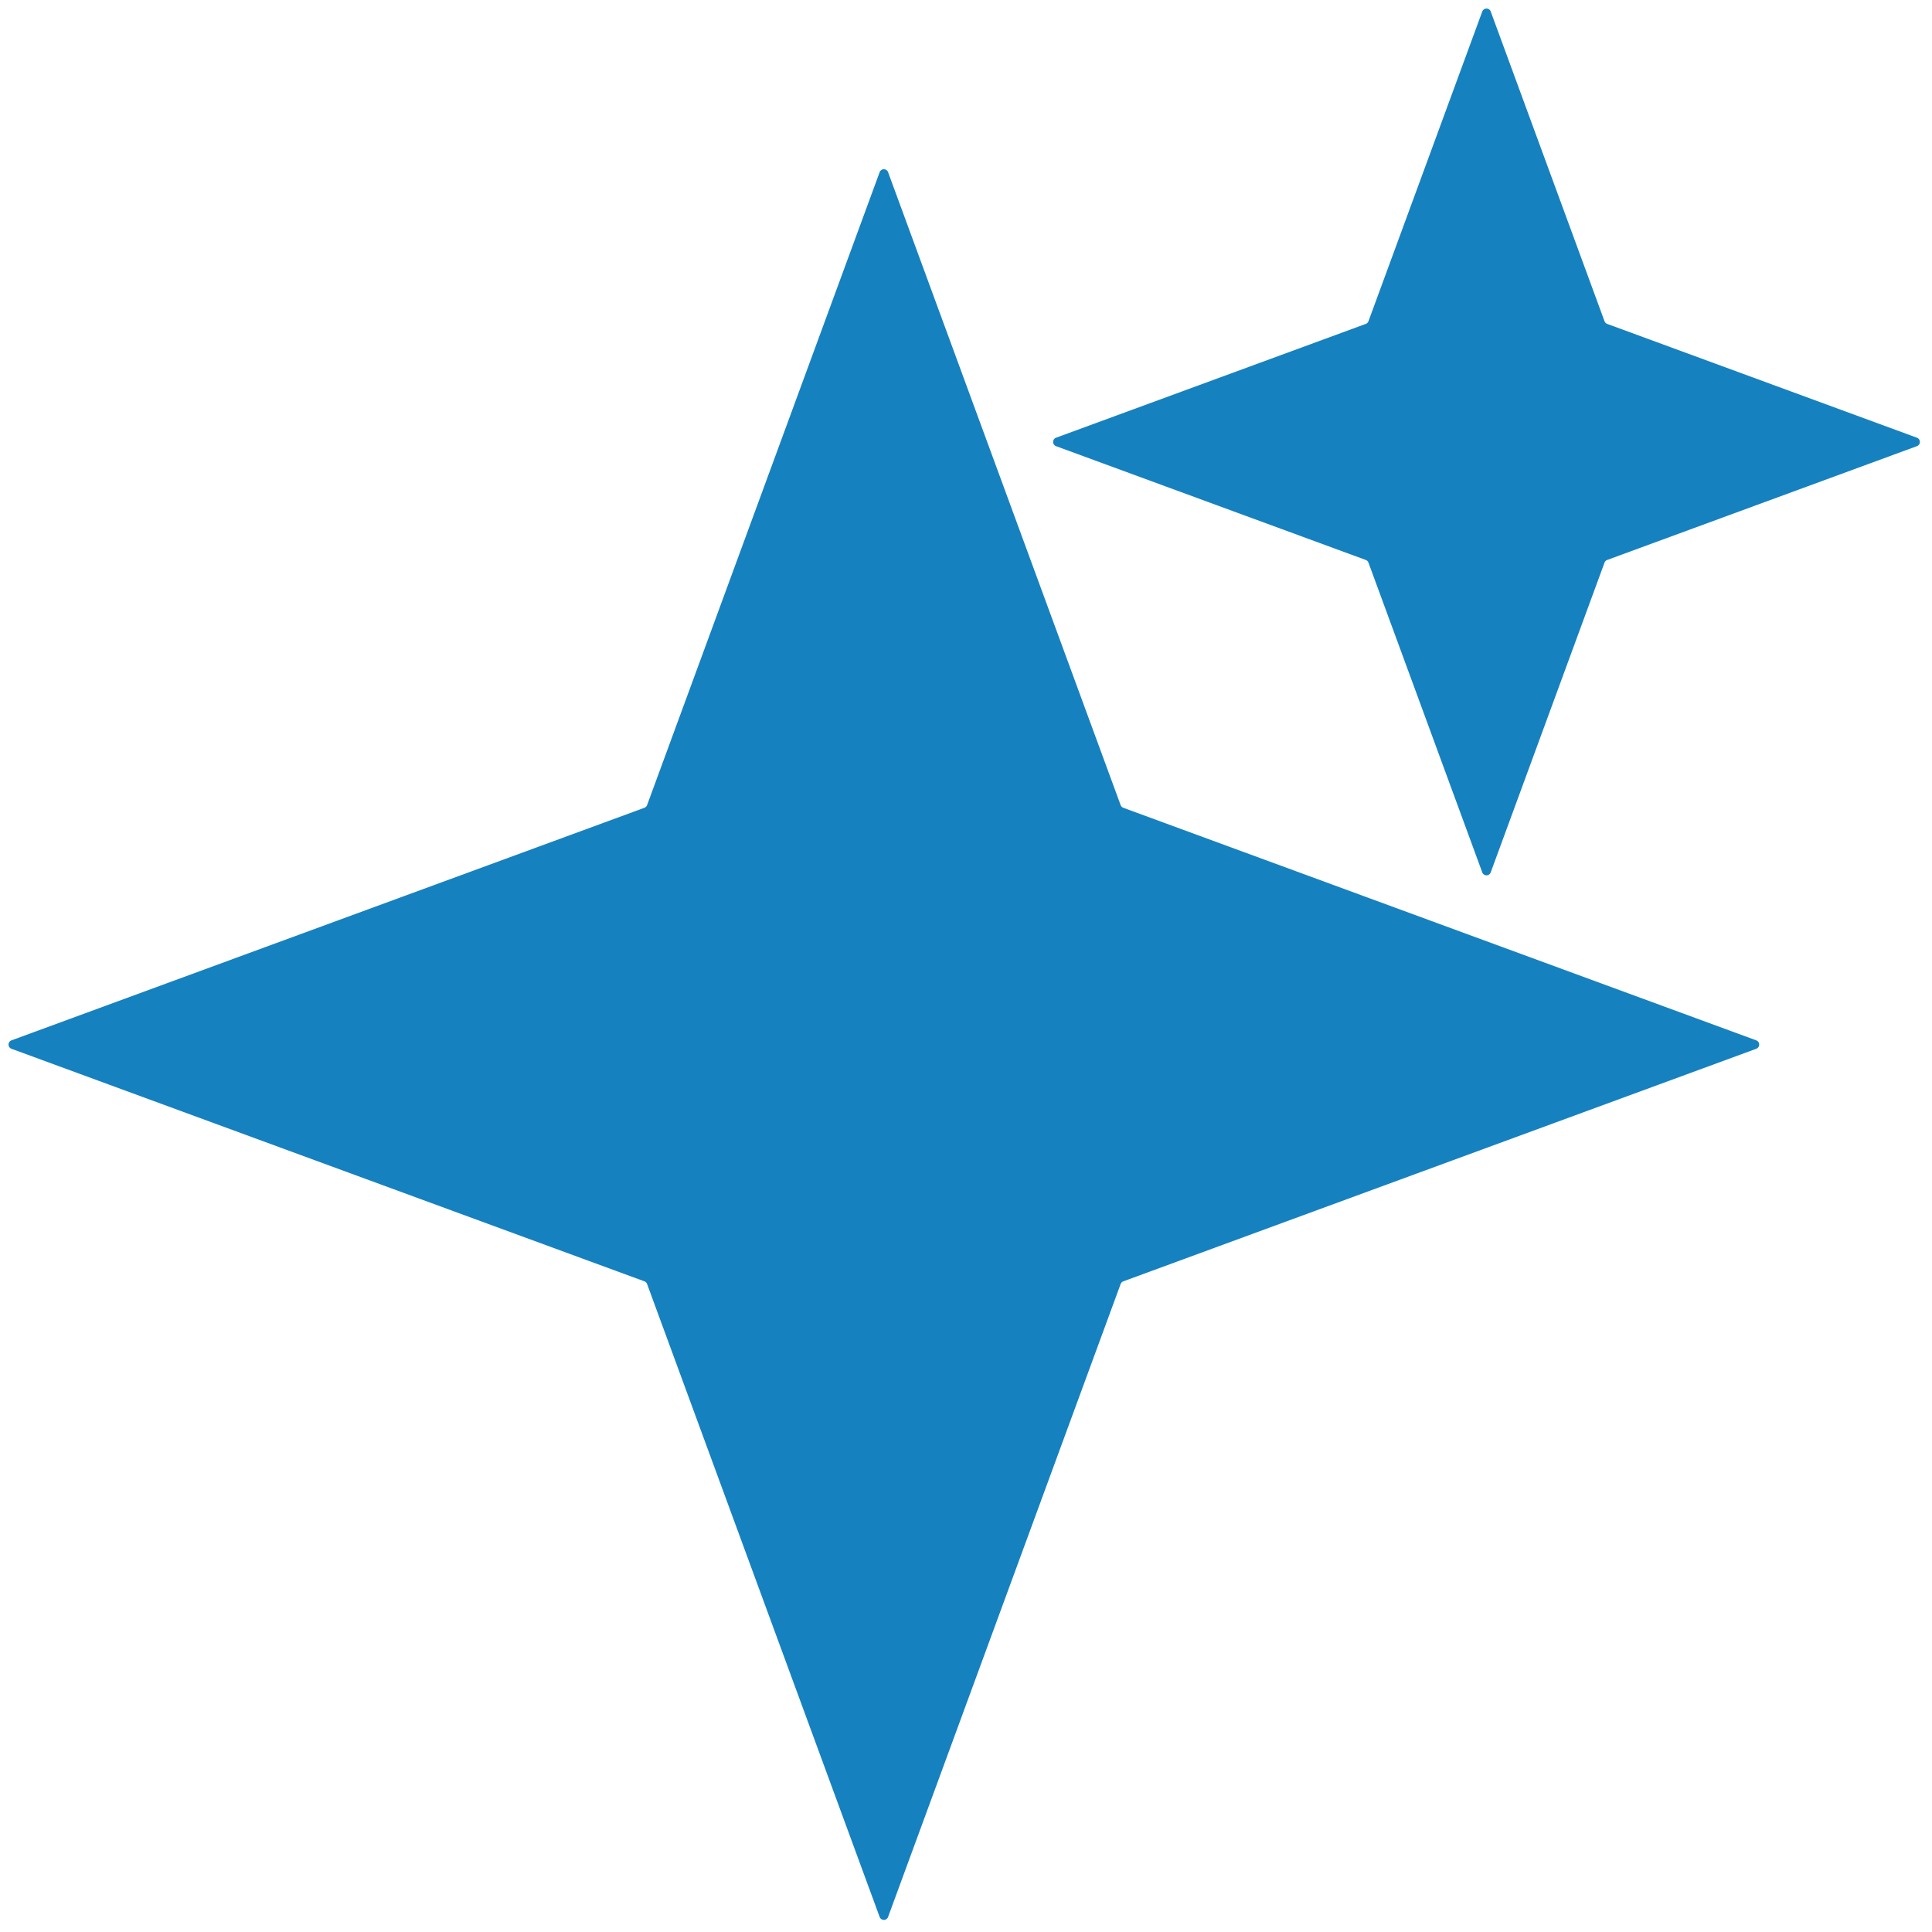
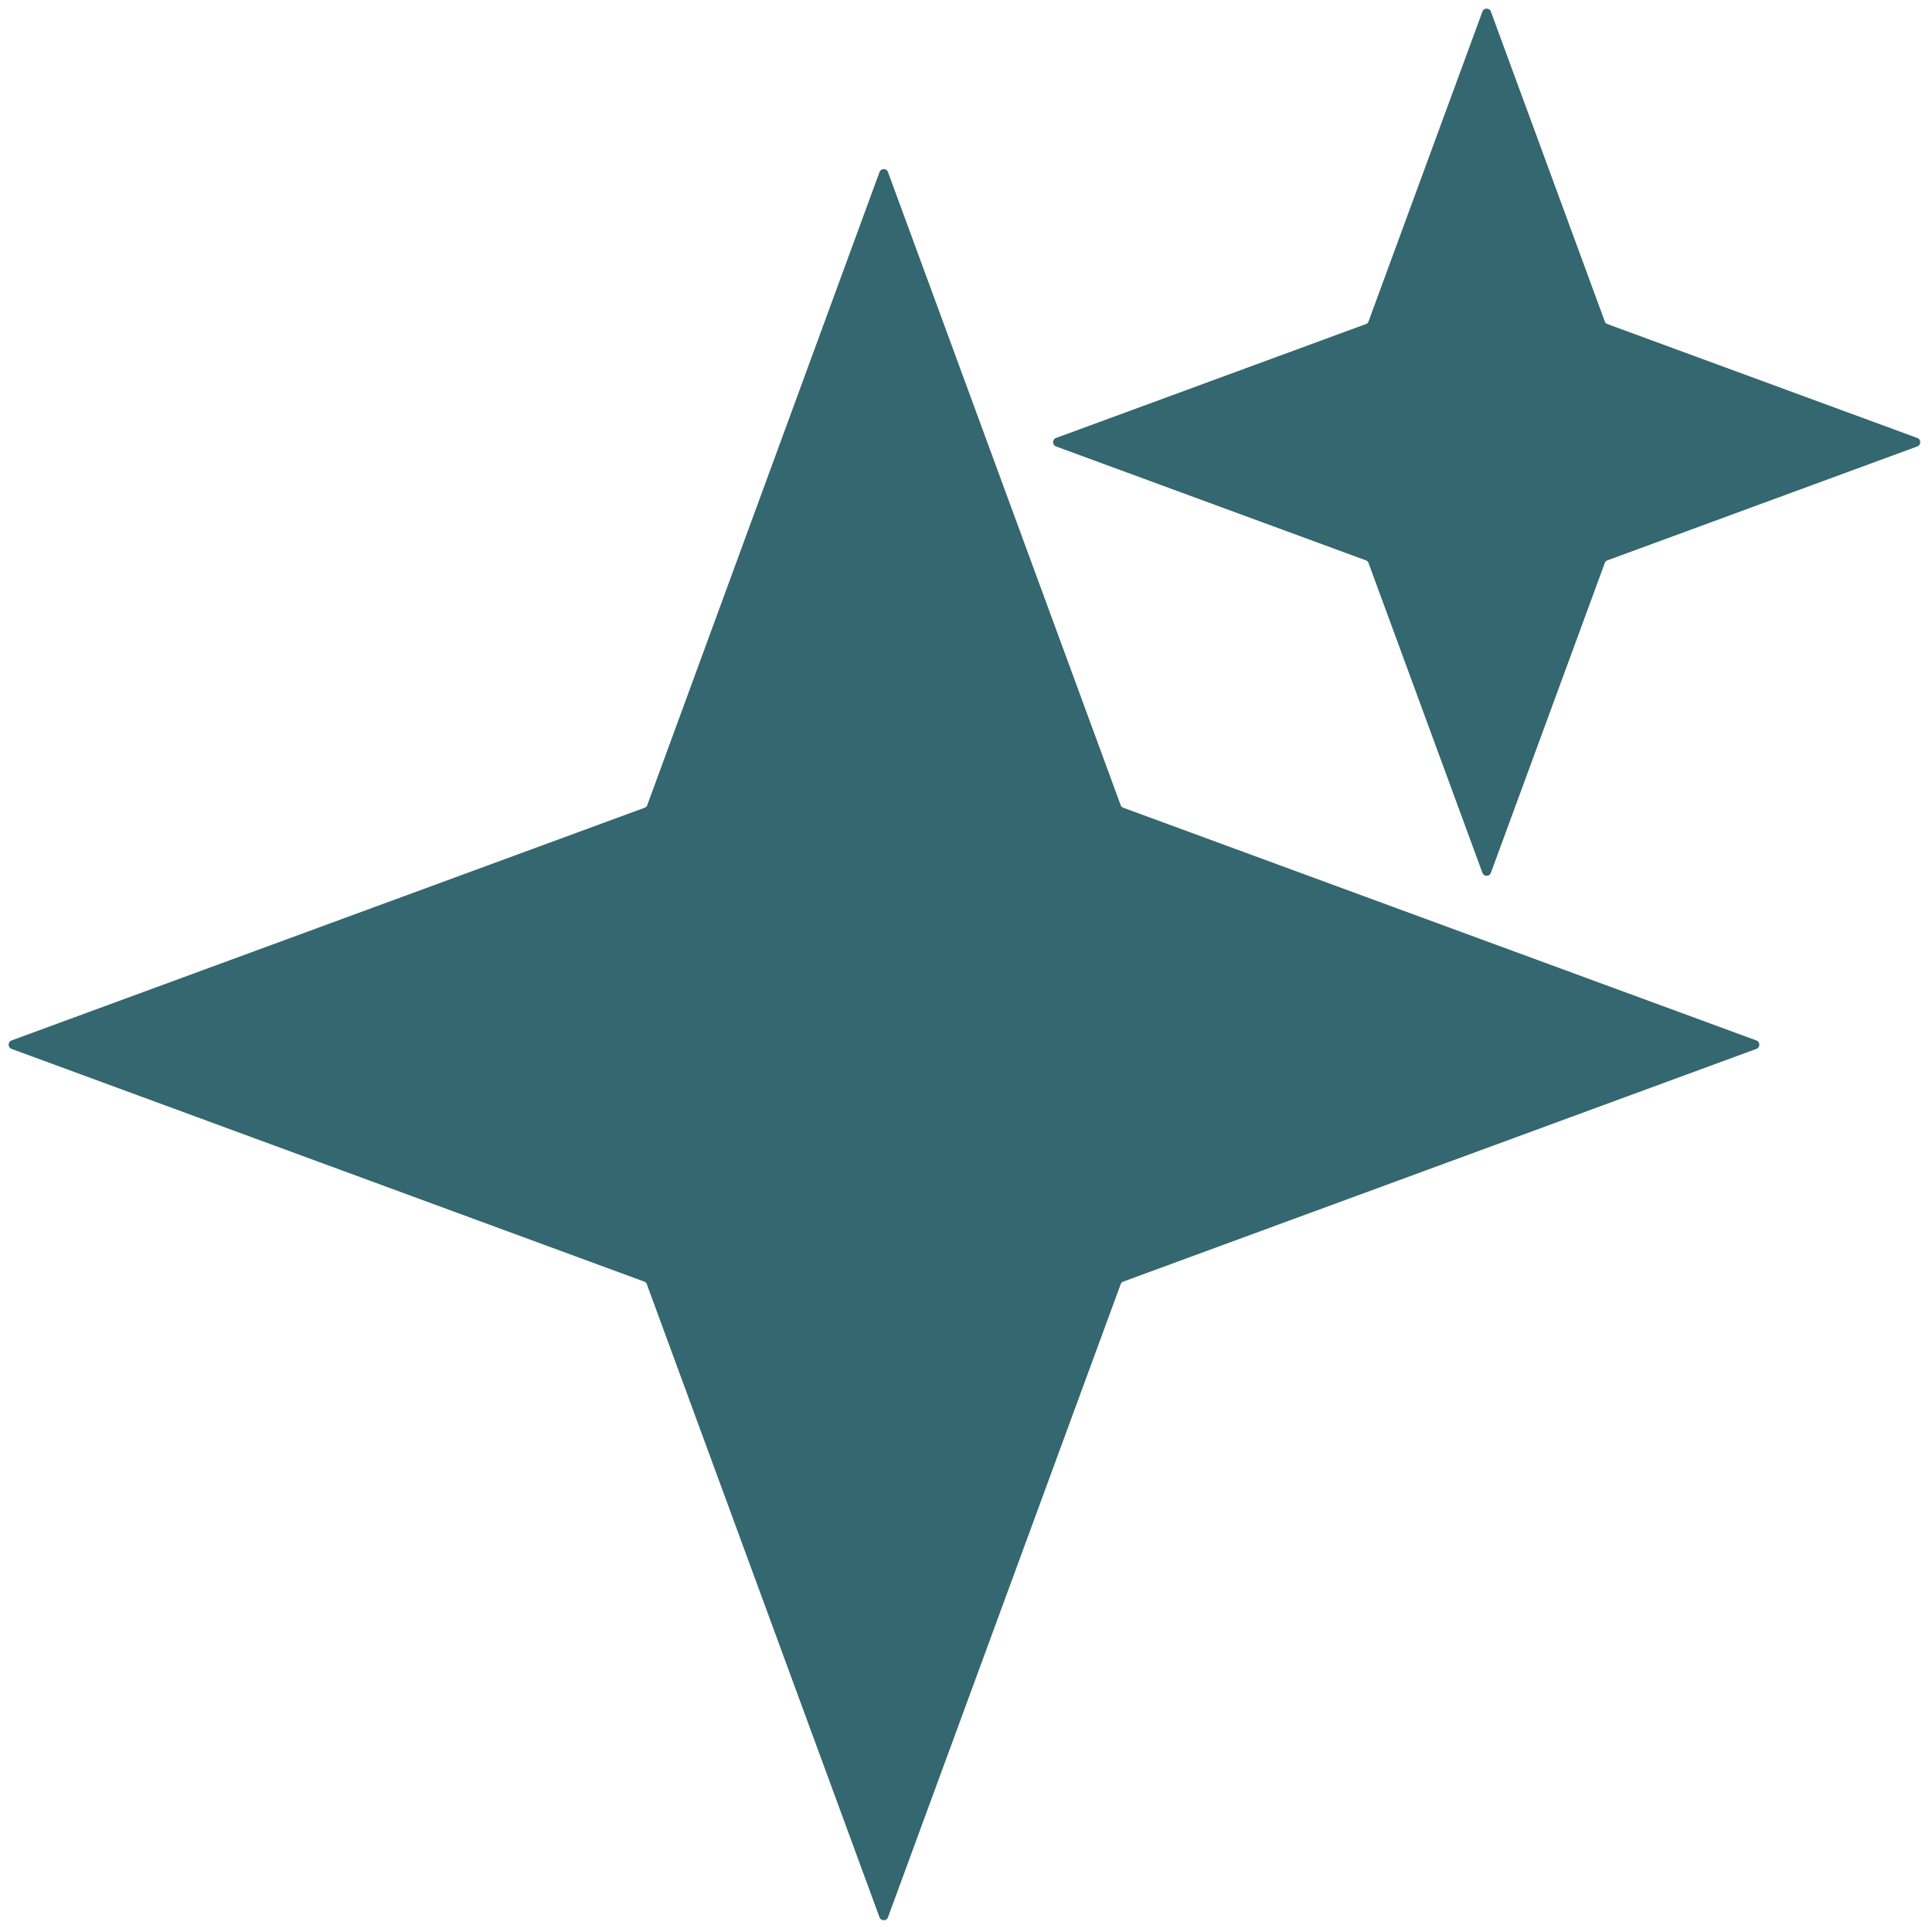
- <svg xmlns="http://www.w3.org/2000/svg" width="431" height="431" viewBox="0 0 431 431" fill="none" version="1.1" id="svg6">
-   <defs id="defs10" />
-   <path d="M196.238 38.405C196.559 37.531 197.794 37.531 198.115 38.405L249.998 179.611C250.099 179.886 250.316 180.103 250.592 180.204L391.798 232.088C392.671 232.409 392.671 233.644 391.798 233.965L250.592 285.848C250.316 285.949 250.099 286.166 249.998 286.442L198.115 427.648C197.794 428.521 196.559 428.521 196.238 427.648L144.354 286.442C144.253 286.166 144.036 285.949 143.761 285.848L2.555 233.965C1.681 233.644 1.681 232.409 2.555 232.088L143.761 180.204C144.036 180.103 144.253 179.886 144.354 179.611L196.238 38.405Z" fill="#20AFFF" id="path2" style="fill:#1681bf;fill-opacity:1" />
-   <path d="M330.675 2.555C330.996 1.681 332.232 1.681 332.553 2.555L357.945 71.663C358.046 71.939 358.263 72.156 358.539 72.257L427.647 97.65C428.521 97.97 428.521 99.206 427.647 99.527L358.539 124.919C358.263 125.02 358.046 125.238 357.945 125.513L332.553 194.622C332.232 195.495 330.996 195.495 330.675 194.622L305.283 125.513C305.182 125.238 304.965 125.02 304.689 124.919L235.581 99.527C234.707 99.206 234.707 97.97 235.581 97.65L304.689 72.257C304.965 72.156 305.182 71.939 305.283 71.663L330.675 2.555Z" fill="#20AFFF" id="path4" style="fill:#1681bf;fill-opacity:1" />
+ <svg xmlns="http://www.w3.org/2000/svg" version="1.1" id="svg6" x="0px" y="0px" viewBox="0 0 431 431" style="enable-background:new 0 0 431 431;" xml:space="preserve">
+   <style type="text/css">
+ 	.st0{fill:#34676F;}
+ </style>
+   <path id="path2" class="st0" d="M196.2,38.4c0.3-0.9,1.6-0.9,1.9,0L250,179.6c0.1,0.3,0.3,0.5,0.6,0.6l141.2,51.9  c0.9,0.3,0.9,1.6,0,1.9l-141.2,51.9c-0.3,0.1-0.5,0.3-0.6,0.6l-51.9,141.2c-0.3,0.9-1.6,0.9-1.9,0l-51.9-141.2  c-0.1-0.3-0.3-0.5-0.6-0.6L2.6,234c-0.9-0.3-0.9-1.6,0-1.9l141.2-51.9c0.3-0.1,0.5-0.3,0.6-0.6L196.2,38.4z" />
+   <path id="path4" class="st0" d="M330.7,2.6c0.3-0.9,1.6-0.9,1.9,0l25.4,69.1c0.1,0.3,0.3,0.5,0.6,0.6l69.1,25.4  c0.9,0.3,0.9,1.6,0,1.9l-69.1,25.4c-0.3,0.1-0.5,0.3-0.6,0.6l-25.4,69.1c-0.3,0.9-1.6,0.9-1.9,0l-25.4-69.1  c-0.1-0.3-0.3-0.5-0.6-0.6l-69.1-25.4c-0.9-0.3-0.9-1.6,0-1.9l69.1-25.4c0.3-0.1,0.5-0.3,0.6-0.6L330.7,2.6z" />
</svg>
